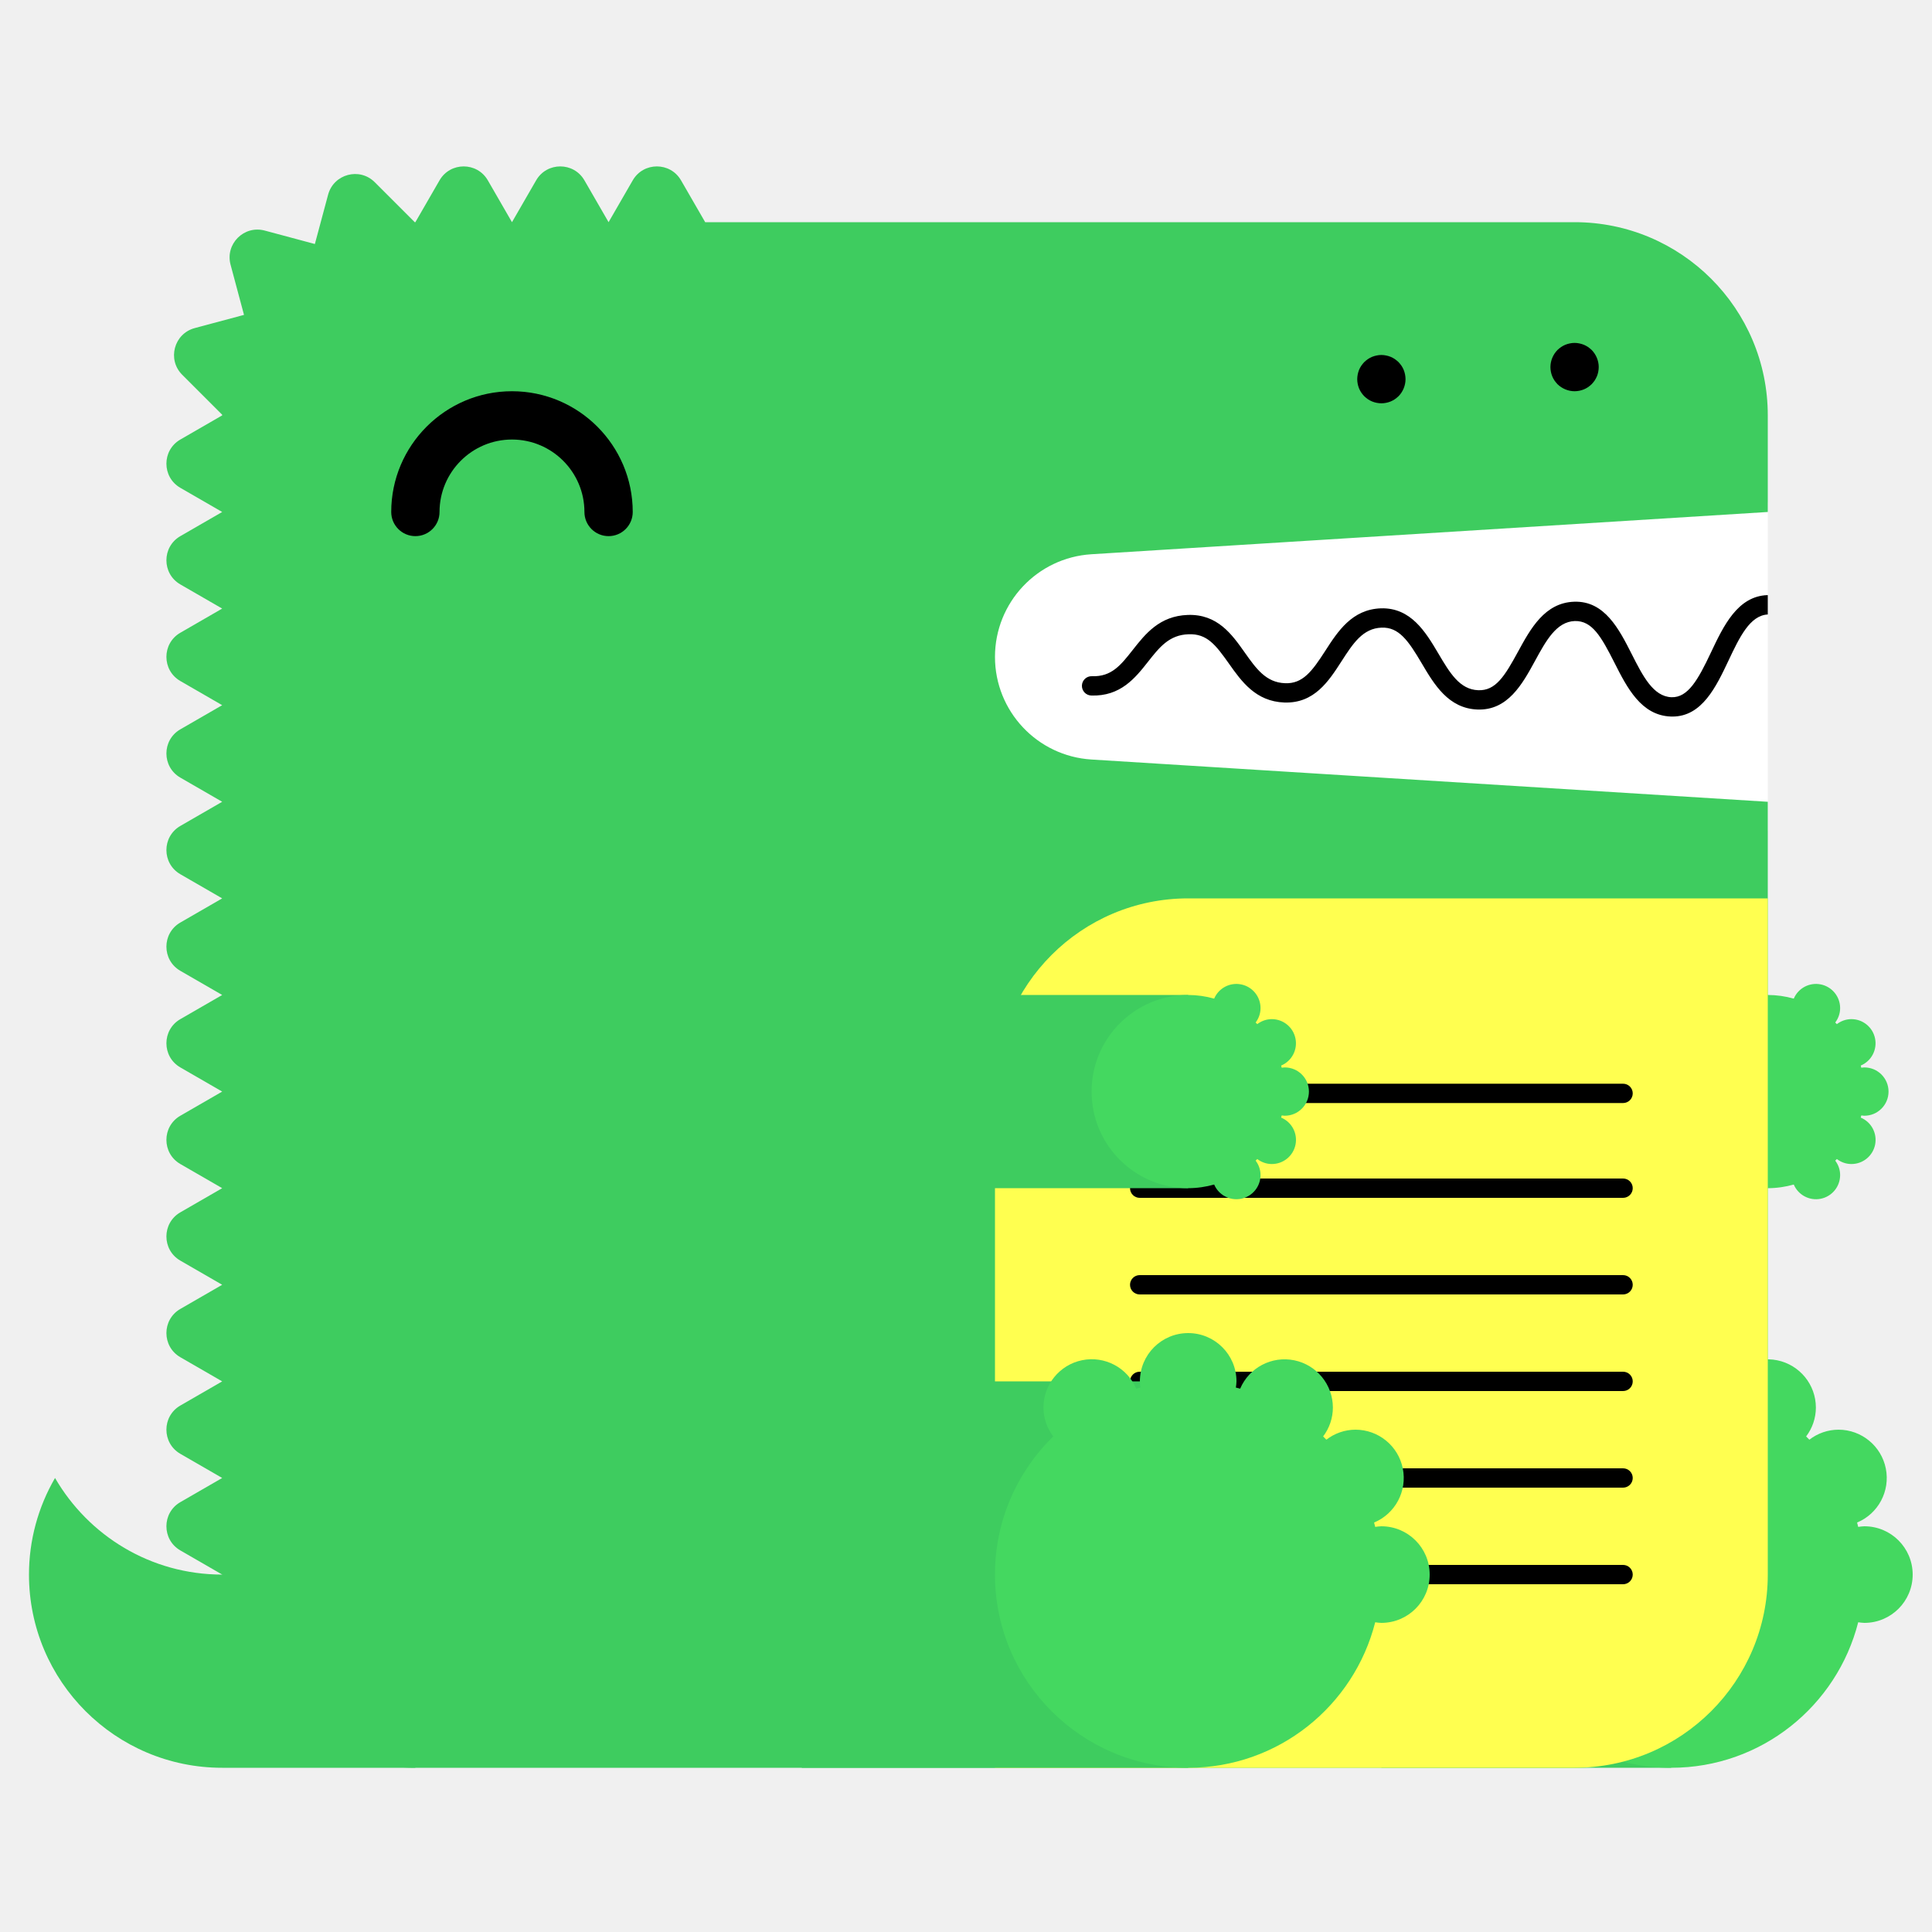
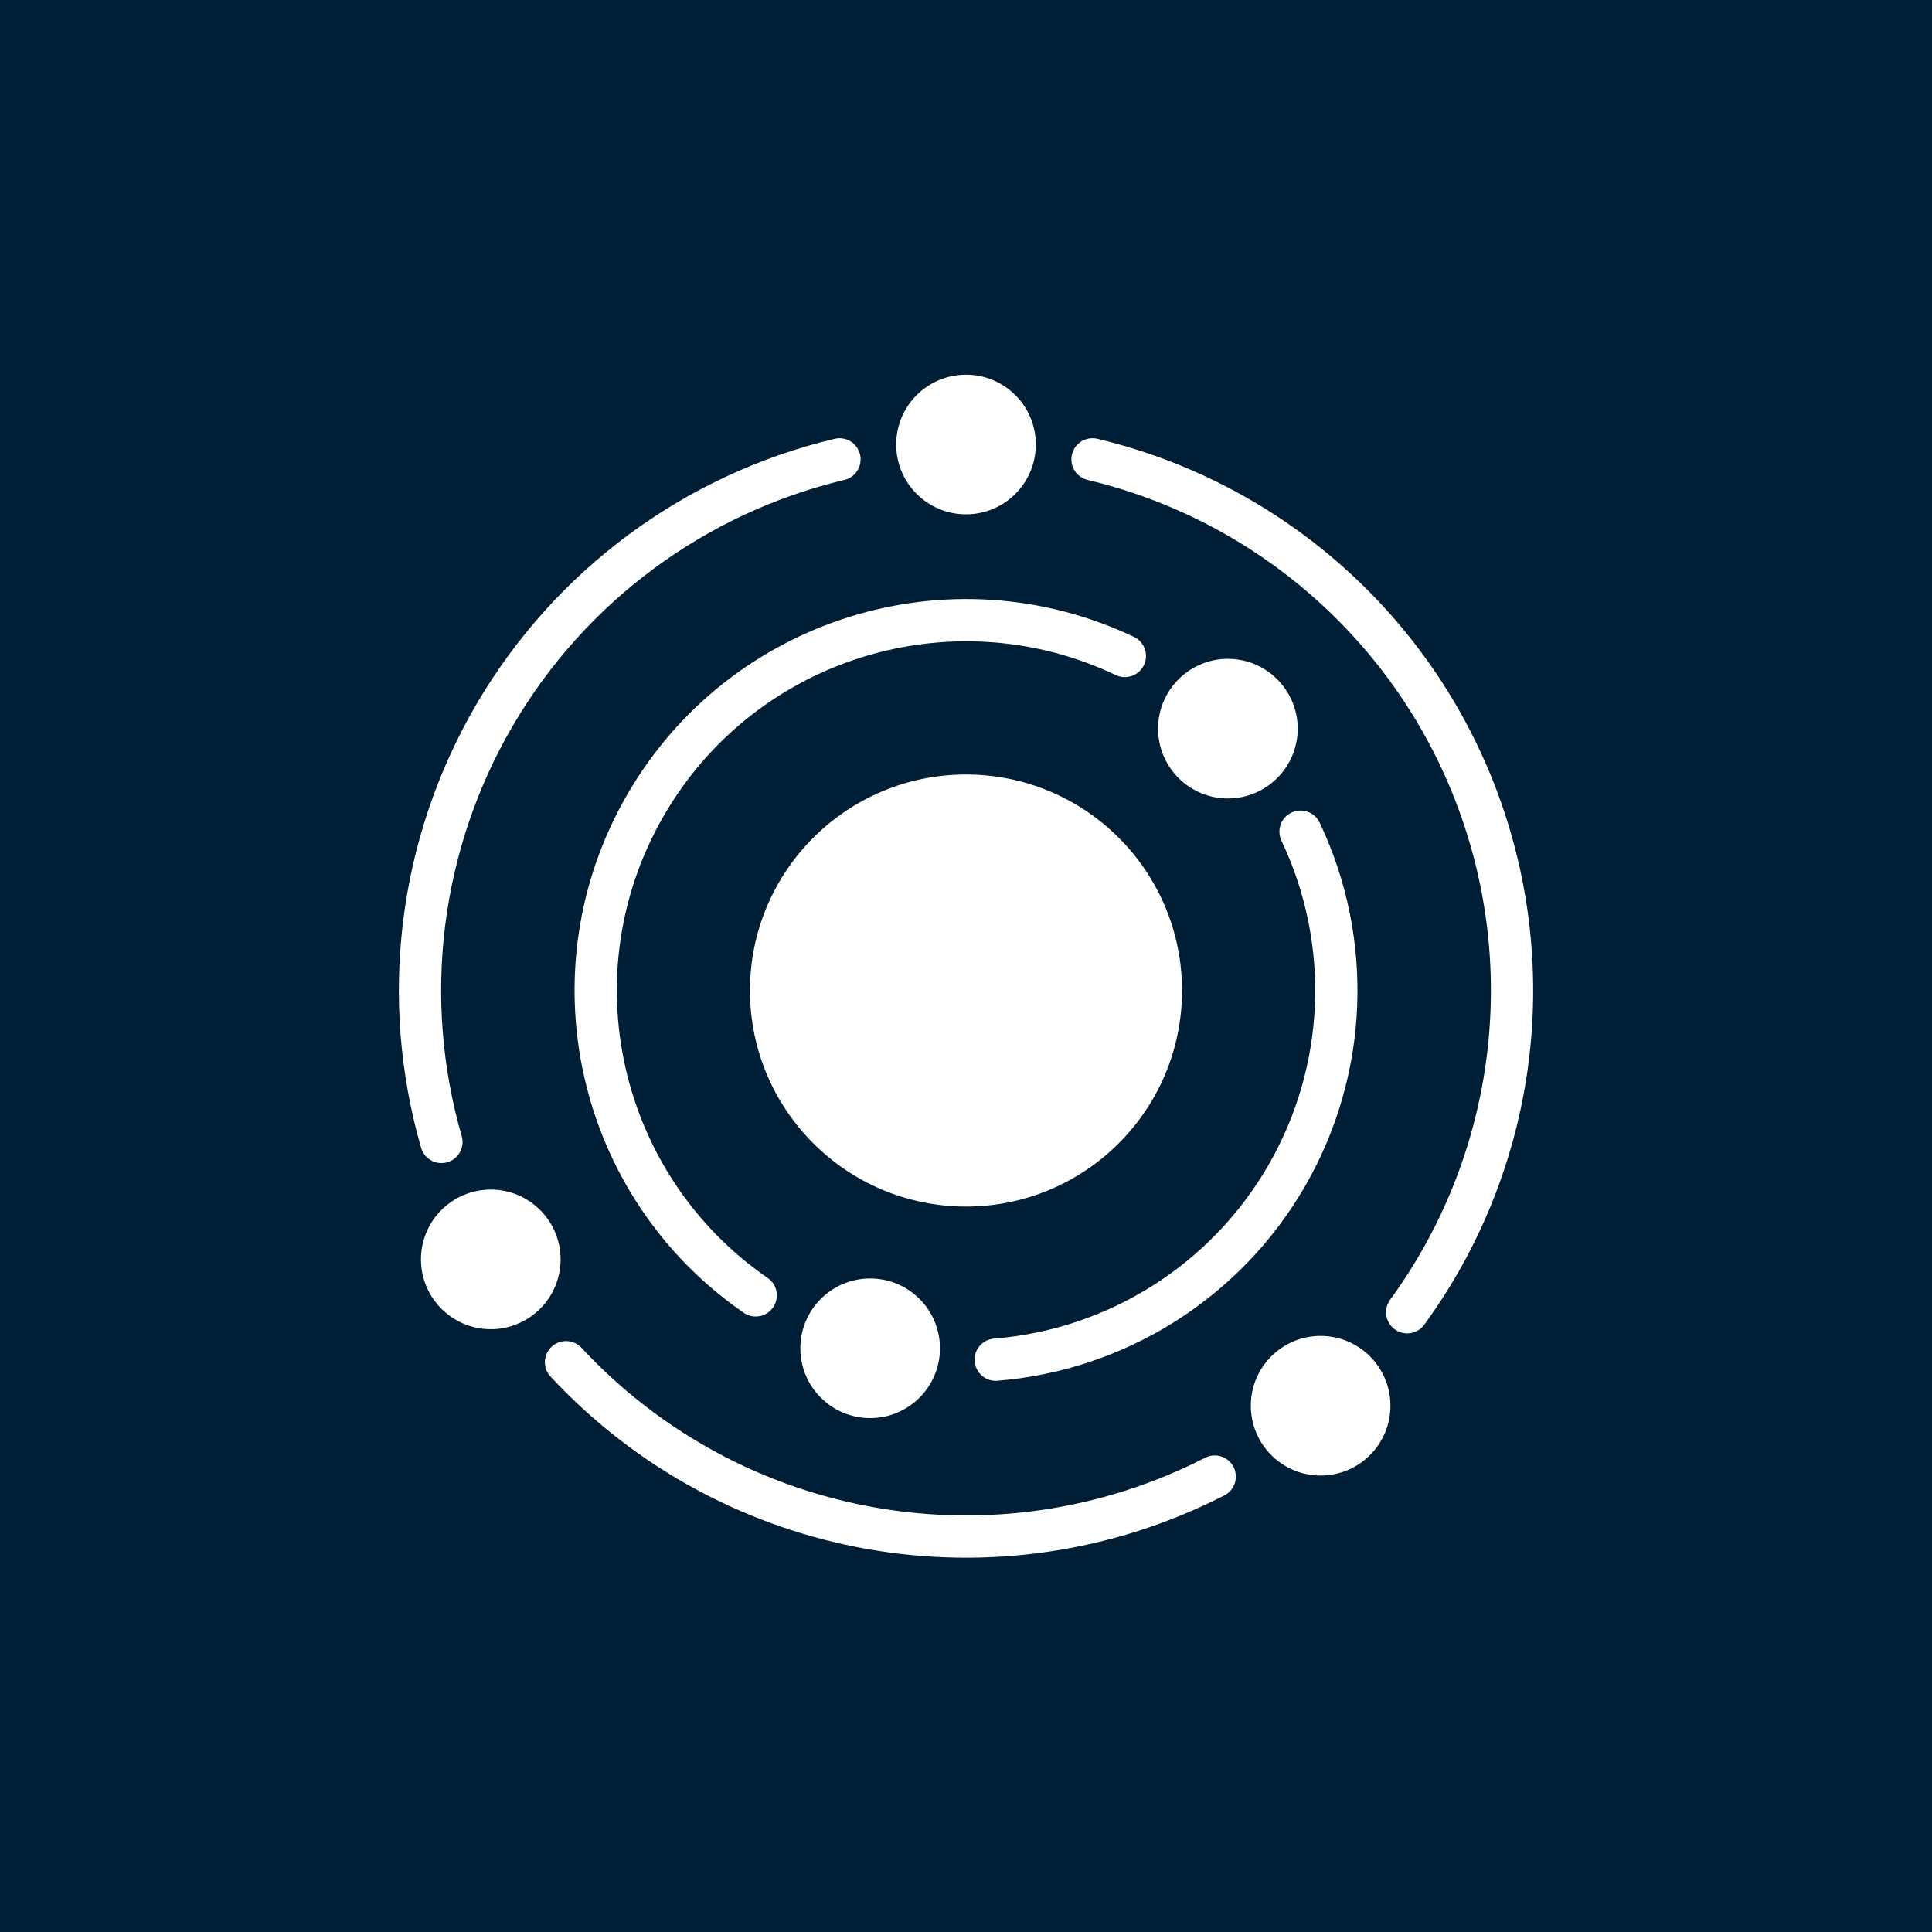
- <svg xmlns="http://www.w3.org/2000/svg" width="200" height="200" viewBox="0 0 200 200">
-   <g fill="none" fill-rule="evenodd">
-     <path fill="#FFF" d="M99 52h84v34H99z" />
-     <path d="M23 163c-7.398 0-13.843-4.027-17.303-10A19.886 19.886 0 0 0 3 163c0 11.046 8.954 20 20 20h20v-20H23z" fill="#3ECC5F" />
-     <path d="M112.98 57.376L183 53V43c0-11.046-8.954-20-20-20H73l-2.5-4.33c-1.112-1.925-3.889-1.925-5 0L63 23l-2.5-4.33c-1.111-1.925-3.889-1.925-5 0L53 23l-2.5-4.33c-1.111-1.925-3.889-1.925-5 0L43 23c-.022 0-.042.003-.065.003l-4.142-4.141c-1.57-1.571-4.252-.853-4.828 1.294l-1.369 5.104-5.192-1.392c-2.148-.575-4.111 1.389-3.535 3.536l1.39 5.193-5.102 1.367c-2.148.576-2.867 3.259-1.296 4.83l4.142 4.142c0 .021-.003.042-.003.064l-4.33 2.5c-1.925 1.111-1.925 3.889 0 5L23 53l-4.33 2.5c-1.925 1.111-1.925 3.889 0 5L23 63l-4.33 2.5c-1.925 1.111-1.925 3.889 0 5L23 73l-4.33 2.5c-1.925 1.111-1.925 3.889 0 5L23 83l-4.33 2.5c-1.925 1.111-1.925 3.889 0 5L23 93l-4.33 2.5c-1.925 1.111-1.925 3.889 0 5L23 103l-4.33 2.5c-1.925 1.111-1.925 3.889 0 5L23 113l-4.33 2.5c-1.925 1.111-1.925 3.889 0 5L23 123l-4.33 2.5c-1.925 1.111-1.925 3.889 0 5L23 133l-4.33 2.5c-1.925 1.111-1.925 3.889 0 5L23 143l-4.33 2.5c-1.925 1.111-1.925 3.889 0 5L23 153l-4.33 2.5c-1.925 1.111-1.925 3.889 0 5L23 163c0 11.046 8.954 20 20 20h120c11.046 0 20-8.954 20-20V83l-70.02-4.376A10.645 10.645 0 0 1 103 68c0-5.621 4.37-10.273 9.98-10.624" fill="#3ECC5F" />
-     <path fill="#3ECC5F" d="M143 183h30v-40h-30z" />
-     <path d="M193 158c-.219 0-.428.037-.639.064-.038-.15-.074-.301-.116-.451A5 5 0 0 0 190.32 148a4.96 4.96 0 0 0-3.016 1.036 26.531 26.531 0 0 0-.335-.336 4.955 4.955 0 0 0 1.011-2.987 5 5 0 0 0-9.599-1.959c-.148-.042-.297-.077-.445-.115.027-.211.064-.42.064-.639a5 5 0 0 0-5-5 5 5 0 0 0-5 5c0 .219.037.428.064.639-.148.038-.297.073-.445.115a4.998 4.998 0 0 0-9.599 1.959c0 1.125.384 2.151 1.011 2.987-3.717 3.632-6.031 8.693-6.031 14.3 0 11.046 8.954 20 20 20 9.339 0 17.16-6.41 19.361-15.064.211.027.42.064.639.064a5 5 0 0 0 5-5 5 5 0 0 0-5-5" fill="#44D860" />
-     <path fill="#3ECC5F" d="M153 123h30v-20h-30z" />
-     <path d="M193 115.5a2.5 2.5 0 1 0 0-5c-.109 0-.214.019-.319.032-.02-.075-.037-.15-.058-.225a2.501 2.501 0 0 0-.963-4.807c-.569 0-1.088.197-1.508.518a6.653 6.653 0 0 0-.168-.168c.314-.417.506-.931.506-1.494a2.5 2.5 0 0 0-4.8-.979A9.987 9.987 0 0 0 183 103c-5.522 0-10 4.478-10 10s4.478 10 10 10c.934 0 1.833-.138 2.69-.377a2.5 2.5 0 0 0 4.8-.979c0-.563-.192-1.077-.506-1.494.057-.055.113-.111.168-.168.42.321.939.518 1.508.518a2.5 2.5 0 0 0 .963-4.807c.021-.074.038-.15.058-.225.105.013.21.032.319.032" fill="#44D860" />
-     <path d="M63 55.5a2.5 2.5 0 0 1-2.5-2.5c0-4.136-3.364-7.5-7.5-7.5s-7.5 3.364-7.5 7.5a2.5 2.5 0 1 1-5 0c0-6.893 5.607-12.5 12.5-12.5S65.5 46.107 65.5 53a2.5 2.5 0 0 1-2.5 2.5" fill="#000" />
-     <path d="M103 183h60c11.046 0 20-8.954 20-20V93h-60c-11.046 0-20 8.954-20 20v70z" fill="#FFFF50" />
-     <path d="M168.02 124h-50.04a1 1 0 1 1 0-2h50.04a1 1 0 1 1 0 2m0 20h-50.04a1 1 0 1 1 0-2h50.04a1 1 0 1 1 0 2m0 20h-50.04a1 1 0 1 1 0-2h50.04a1 1 0 1 1 0 2m0-49.814h-50.04a1 1 0 1 1 0-2h50.04a1 1 0 1 1 0 2m0 19.814h-50.04a1 1 0 1 1 0-2h50.04a1 1 0 1 1 0 2m0 20h-50.04a1 1 0 1 1 0-2h50.04a1 1 0 1 1 0 2M183 61.611c-.012 0-.022-.006-.034-.005-3.09.105-4.552 3.196-5.842 5.923-1.346 2.85-2.387 4.703-4.093 4.647-1.889-.068-2.969-2.202-4.113-4.46-1.314-2.594-2.814-5.536-5.963-5.426-3.046.104-4.513 2.794-5.807 5.167-1.377 2.528-2.314 4.065-4.121 3.994-1.927-.07-2.951-1.805-4.136-3.813-1.321-2.236-2.848-4.75-5.936-4.664-2.994.103-4.465 2.385-5.763 4.4-1.373 2.13-2.335 3.428-4.165 3.351-1.973-.07-2.992-1.51-4.171-3.177-1.324-1.873-2.816-3.993-5.895-3.89-2.928.1-4.399 1.97-5.696 3.618-1.232 1.564-2.194 2.802-4.229 2.724a1 1 0 0 0-.072 2c3.017.101 4.545-1.8 5.872-3.487 1.177-1.496 2.193-2.787 4.193-2.855 1.926-.082 2.829 1.115 4.195 3.045 1.297 1.834 2.769 3.914 5.731 4.021 3.103.104 4.596-2.215 5.918-4.267 1.182-1.834 2.202-3.417 4.15-3.484 1.793-.067 2.769 1.35 4.145 3.681 1.297 2.197 2.766 4.686 5.787 4.796 3.125.108 4.634-2.62 5.949-5.035 1.139-2.088 2.214-4.06 4.119-4.126 1.793-.042 2.728 1.595 4.111 4.33 1.292 2.553 2.757 5.445 5.825 5.556l.169.003c3.064 0 4.518-3.075 5.805-5.794 1.139-2.41 2.217-4.68 4.067-4.773v-2z" fill="#000" />
-     <path fill="#3ECC5F" d="M83 183h40v-40H83z" />
-     <path d="M143 158c-.219 0-.428.037-.639.064-.038-.15-.074-.301-.116-.451A5 5 0 0 0 140.32 148a4.96 4.96 0 0 0-3.016 1.036 26.531 26.531 0 0 0-.335-.336 4.955 4.955 0 0 0 1.011-2.987 5 5 0 0 0-9.599-1.959c-.148-.042-.297-.077-.445-.115.027-.211.064-.42.064-.639a5 5 0 0 0-5-5 5 5 0 0 0-5 5c0 .219.037.428.064.639-.148.038-.297.073-.445.115a4.998 4.998 0 0 0-9.599 1.959c0 1.125.384 2.151 1.011 2.987-3.717 3.632-6.031 8.693-6.031 14.3 0 11.046 8.954 20 20 20 9.339 0 17.16-6.41 19.361-15.064.211.027.42.064.639.064a5 5 0 0 0 5-5 5 5 0 0 0-5-5" fill="#44D860" />
-     <path fill="#3ECC5F" d="M83 123h40v-20H83z" />
-     <path d="M133 115.5a2.5 2.5 0 1 0 0-5c-.109 0-.214.019-.319.032-.02-.075-.037-.15-.058-.225a2.501 2.501 0 0 0-.963-4.807c-.569 0-1.088.197-1.508.518a6.653 6.653 0 0 0-.168-.168c.314-.417.506-.931.506-1.494a2.5 2.5 0 0 0-4.8-.979A9.987 9.987 0 0 0 123 103c-5.522 0-10 4.478-10 10s4.478 10 10 10c.934 0 1.833-.138 2.69-.377a2.5 2.5 0 0 0 4.8-.979c0-.563-.192-1.077-.506-1.494.057-.055.113-.111.168-.168.42.321.939.518 1.508.518a2.5 2.5 0 0 0 .963-4.807c.021-.074.038-.15.058-.225.105.013.21.032.319.032" fill="#44D860" />
-     <path d="M143 41.75c-.16 0-.33-.02-.49-.05a2.52 2.52 0 0 1-.47-.14c-.15-.06-.29-.14-.431-.23-.13-.09-.259-.2-.38-.31-.109-.12-.219-.24-.309-.38s-.17-.28-.231-.43a2.619 2.619 0 0 1-.189-.96c0-.16.02-.33.05-.49.03-.16.08-.31.139-.47.061-.15.141-.29.231-.43.09-.13.2-.26.309-.38.121-.11.25-.22.38-.31.141-.09.281-.17.431-.23.149-.06.31-.11.47-.14.32-.07.65-.07.98 0 .159.03.32.08.47.14.149.06.29.14.43.23.13.09.259.2.38.31.11.12.22.25.31.38.09.14.17.28.23.43.06.16.11.31.14.47.029.16.05.33.05.49 0 .66-.271 1.31-.73 1.77-.121.11-.25.22-.38.31-.14.09-.281.17-.43.23a2.565 2.565 0 0 1-.96.19m20-1.25c-.66 0-1.3-.27-1.771-.73a3.802 3.802 0 0 1-.309-.38c-.09-.14-.17-.28-.231-.43a2.619 2.619 0 0 1-.189-.96c0-.66.27-1.3.729-1.77.121-.11.25-.22.38-.31.141-.09.281-.17.431-.23.149-.06.31-.11.47-.14.32-.07.66-.07.98 0 .159.03.32.08.47.14.149.06.29.14.43.23.13.09.259.2.38.31.459.47.73 1.11.73 1.77 0 .16-.021.33-.05.49-.03.16-.08.32-.14.47-.07.15-.14.29-.23.43-.09.13-.2.26-.31.38-.121.11-.25.22-.38.31-.14.09-.281.17-.43.23a2.565 2.565 0 0 1-.96.19" fill="#000" />
-   </g>
+ <svg xmlns="http://www.w3.org/2000/svg" width="512" height="512" viewBox="0 0 512 512">
+   <rect x="0" y="0" width="512" height="512" fill="#001F37" />
+   <path fill="#FFFFFF" d="M198.75,262.5a57.25,57.25 0 1,0 114.5,0a57.25,57.25 0 1,0 -114.5,0ZM306.9,193.1a18.5,18.5 0 1,0 37,0a18.5,18.5 0 1,0 -37,0ZM212.1,357.31a18.5,18.5 0 1,0 37,0a18.5,18.5 0 1,0 -37,0ZM237.5,117.8a18.5,18.5 0 1,0 37,0a18.5,18.5 0 1,0 -37,0ZM111.56,333.75a18.5,18.5 0 1,0 37,0a18.5,18.5 0 1,0 -37,0ZM331.48,372.53a18.5,18.5 0 1,0 37,0a18.5,18.5 0 1,0 -37,0Z" />
+   <path fill="none" stroke="#FFFFFF" stroke-width="11.2" stroke-linecap="round" d="M298.1,173.84A98.15,98.15 0 0,0 200.27,343.29M263.87,360.33A98.15,98.15 0 0,0 344.66,220.4M222.47,121.74A144.7,144.7 0 0,0 116.98,302.63M150,361A144.7,144.7 0 0,0 321.92,391.31M372.92,347.76A144.7,144.7 0 0,0 289.53,121.74" />
</svg>
